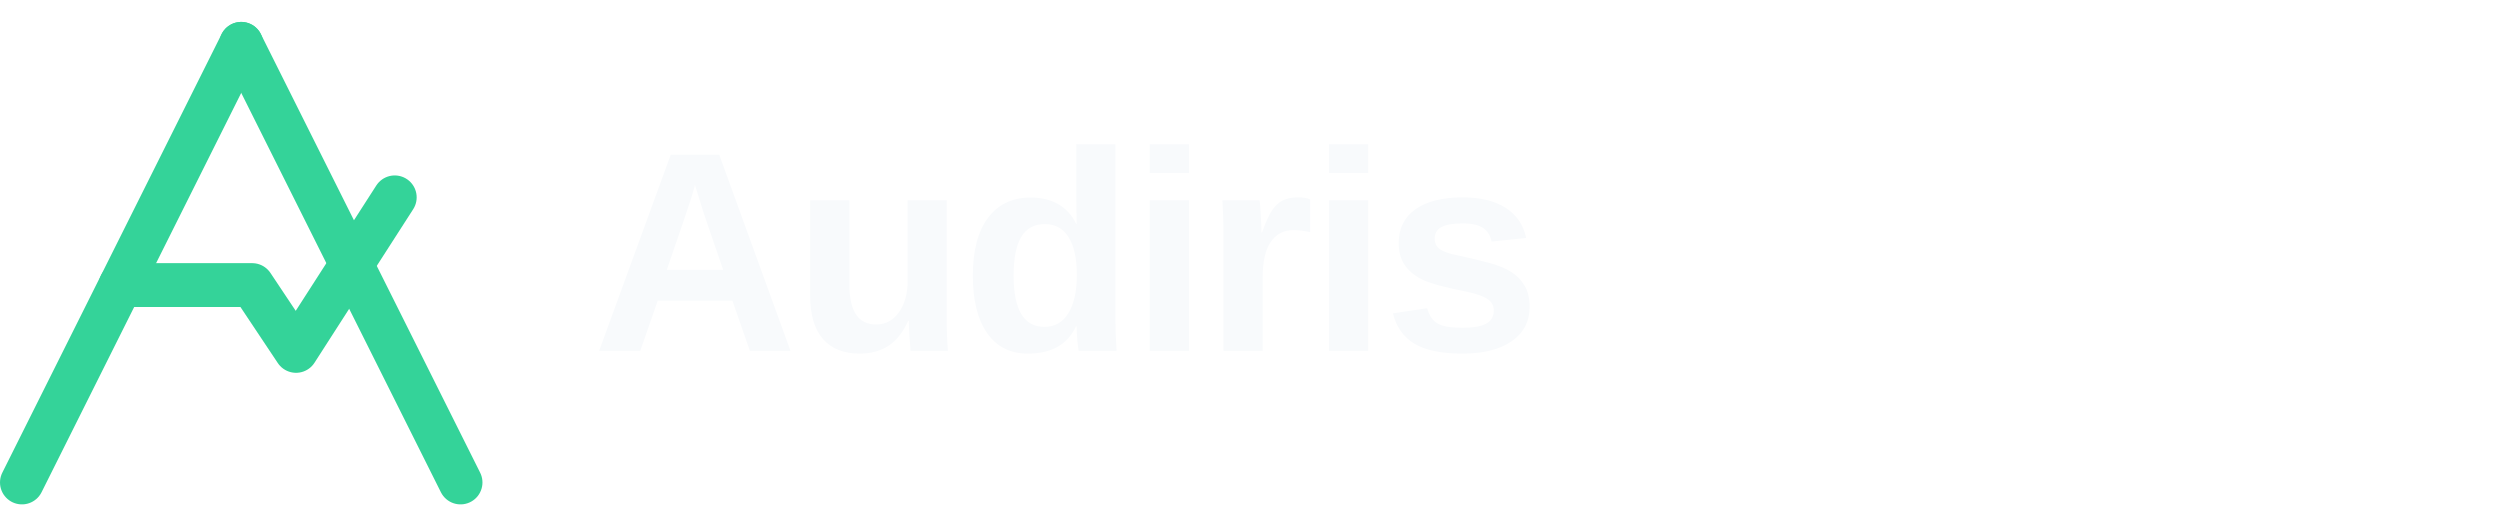
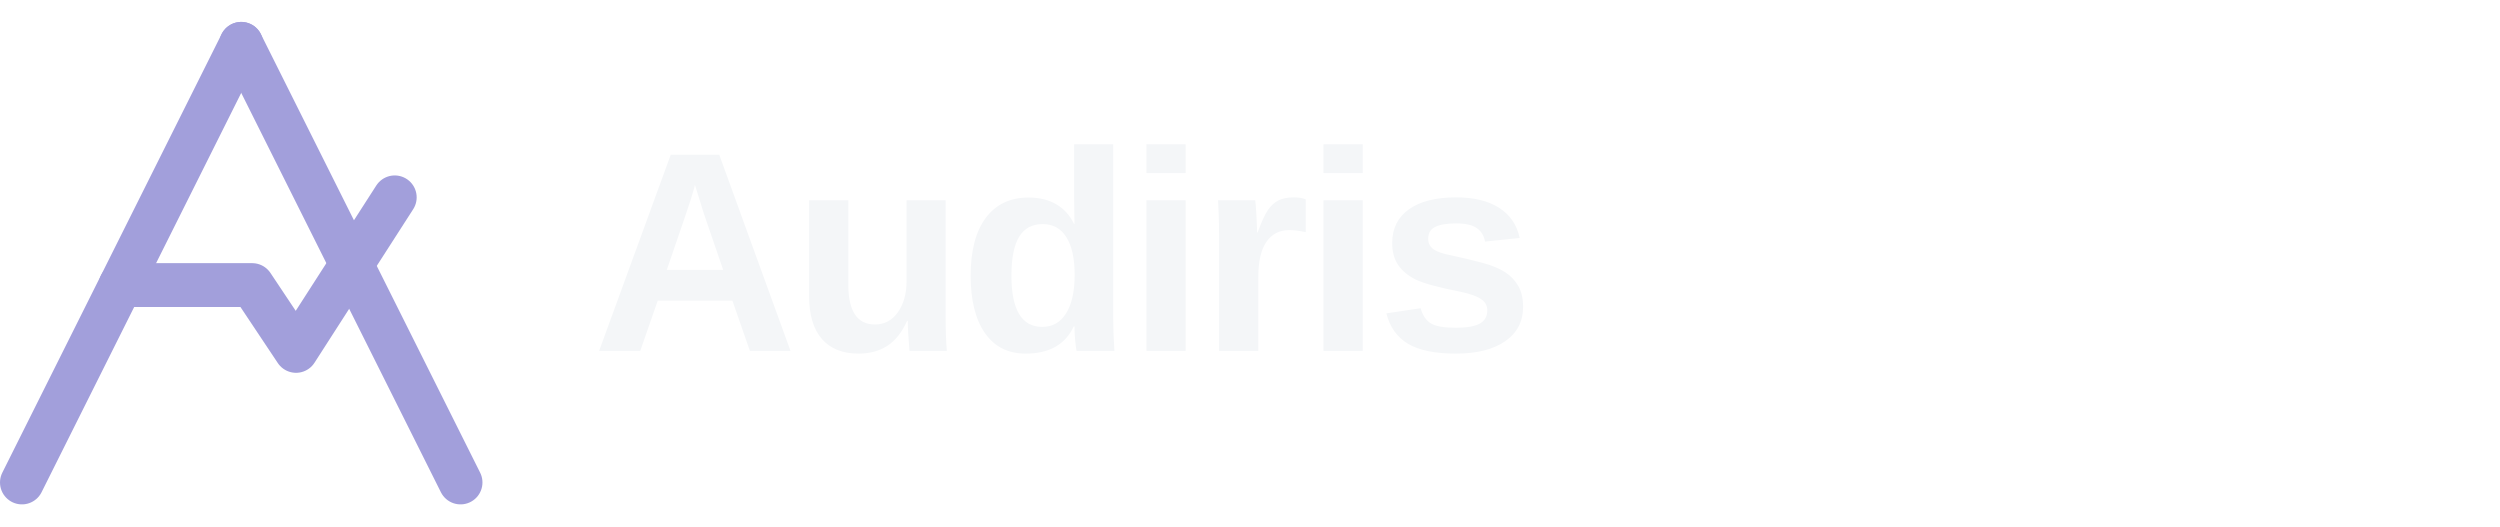
<svg xmlns="http://www.w3.org/2000/svg" viewBox="0 0 228 48" fill="none" role="img" aria-label="Audiris">
-   <g stroke="#34d399" stroke-width="4" stroke-linecap="round" stroke-linejoin="round">
+   <g stroke="#A29FDB" stroke-width="4" stroke-linecap="round" stroke-linejoin="round">
    <line x1="2" y1="44" x2="22" y2="4" />
    <line x1="22" y1="4" x2="42" y2="44" />
    <polyline points="11,26 23,26 27,32 36,18" />
  </g>
-   <text x="54" y="32" font-family="system-ui, -apple-system, 'Segoe UI', Arial, sans-serif" font-size="26" font-weight="600" fill="#F8FAFC" letter-spacing="-0.5">Audiris</text>
+   <text x="54" y="32" font-family="'Bricolage Grotesque', system-ui, -apple-system, 'Segoe UI', Arial, sans-serif" font-size="26" font-weight="700" fill="#F4F6F8" letter-spacing="-0.6">Audiris</text>
</svg>
